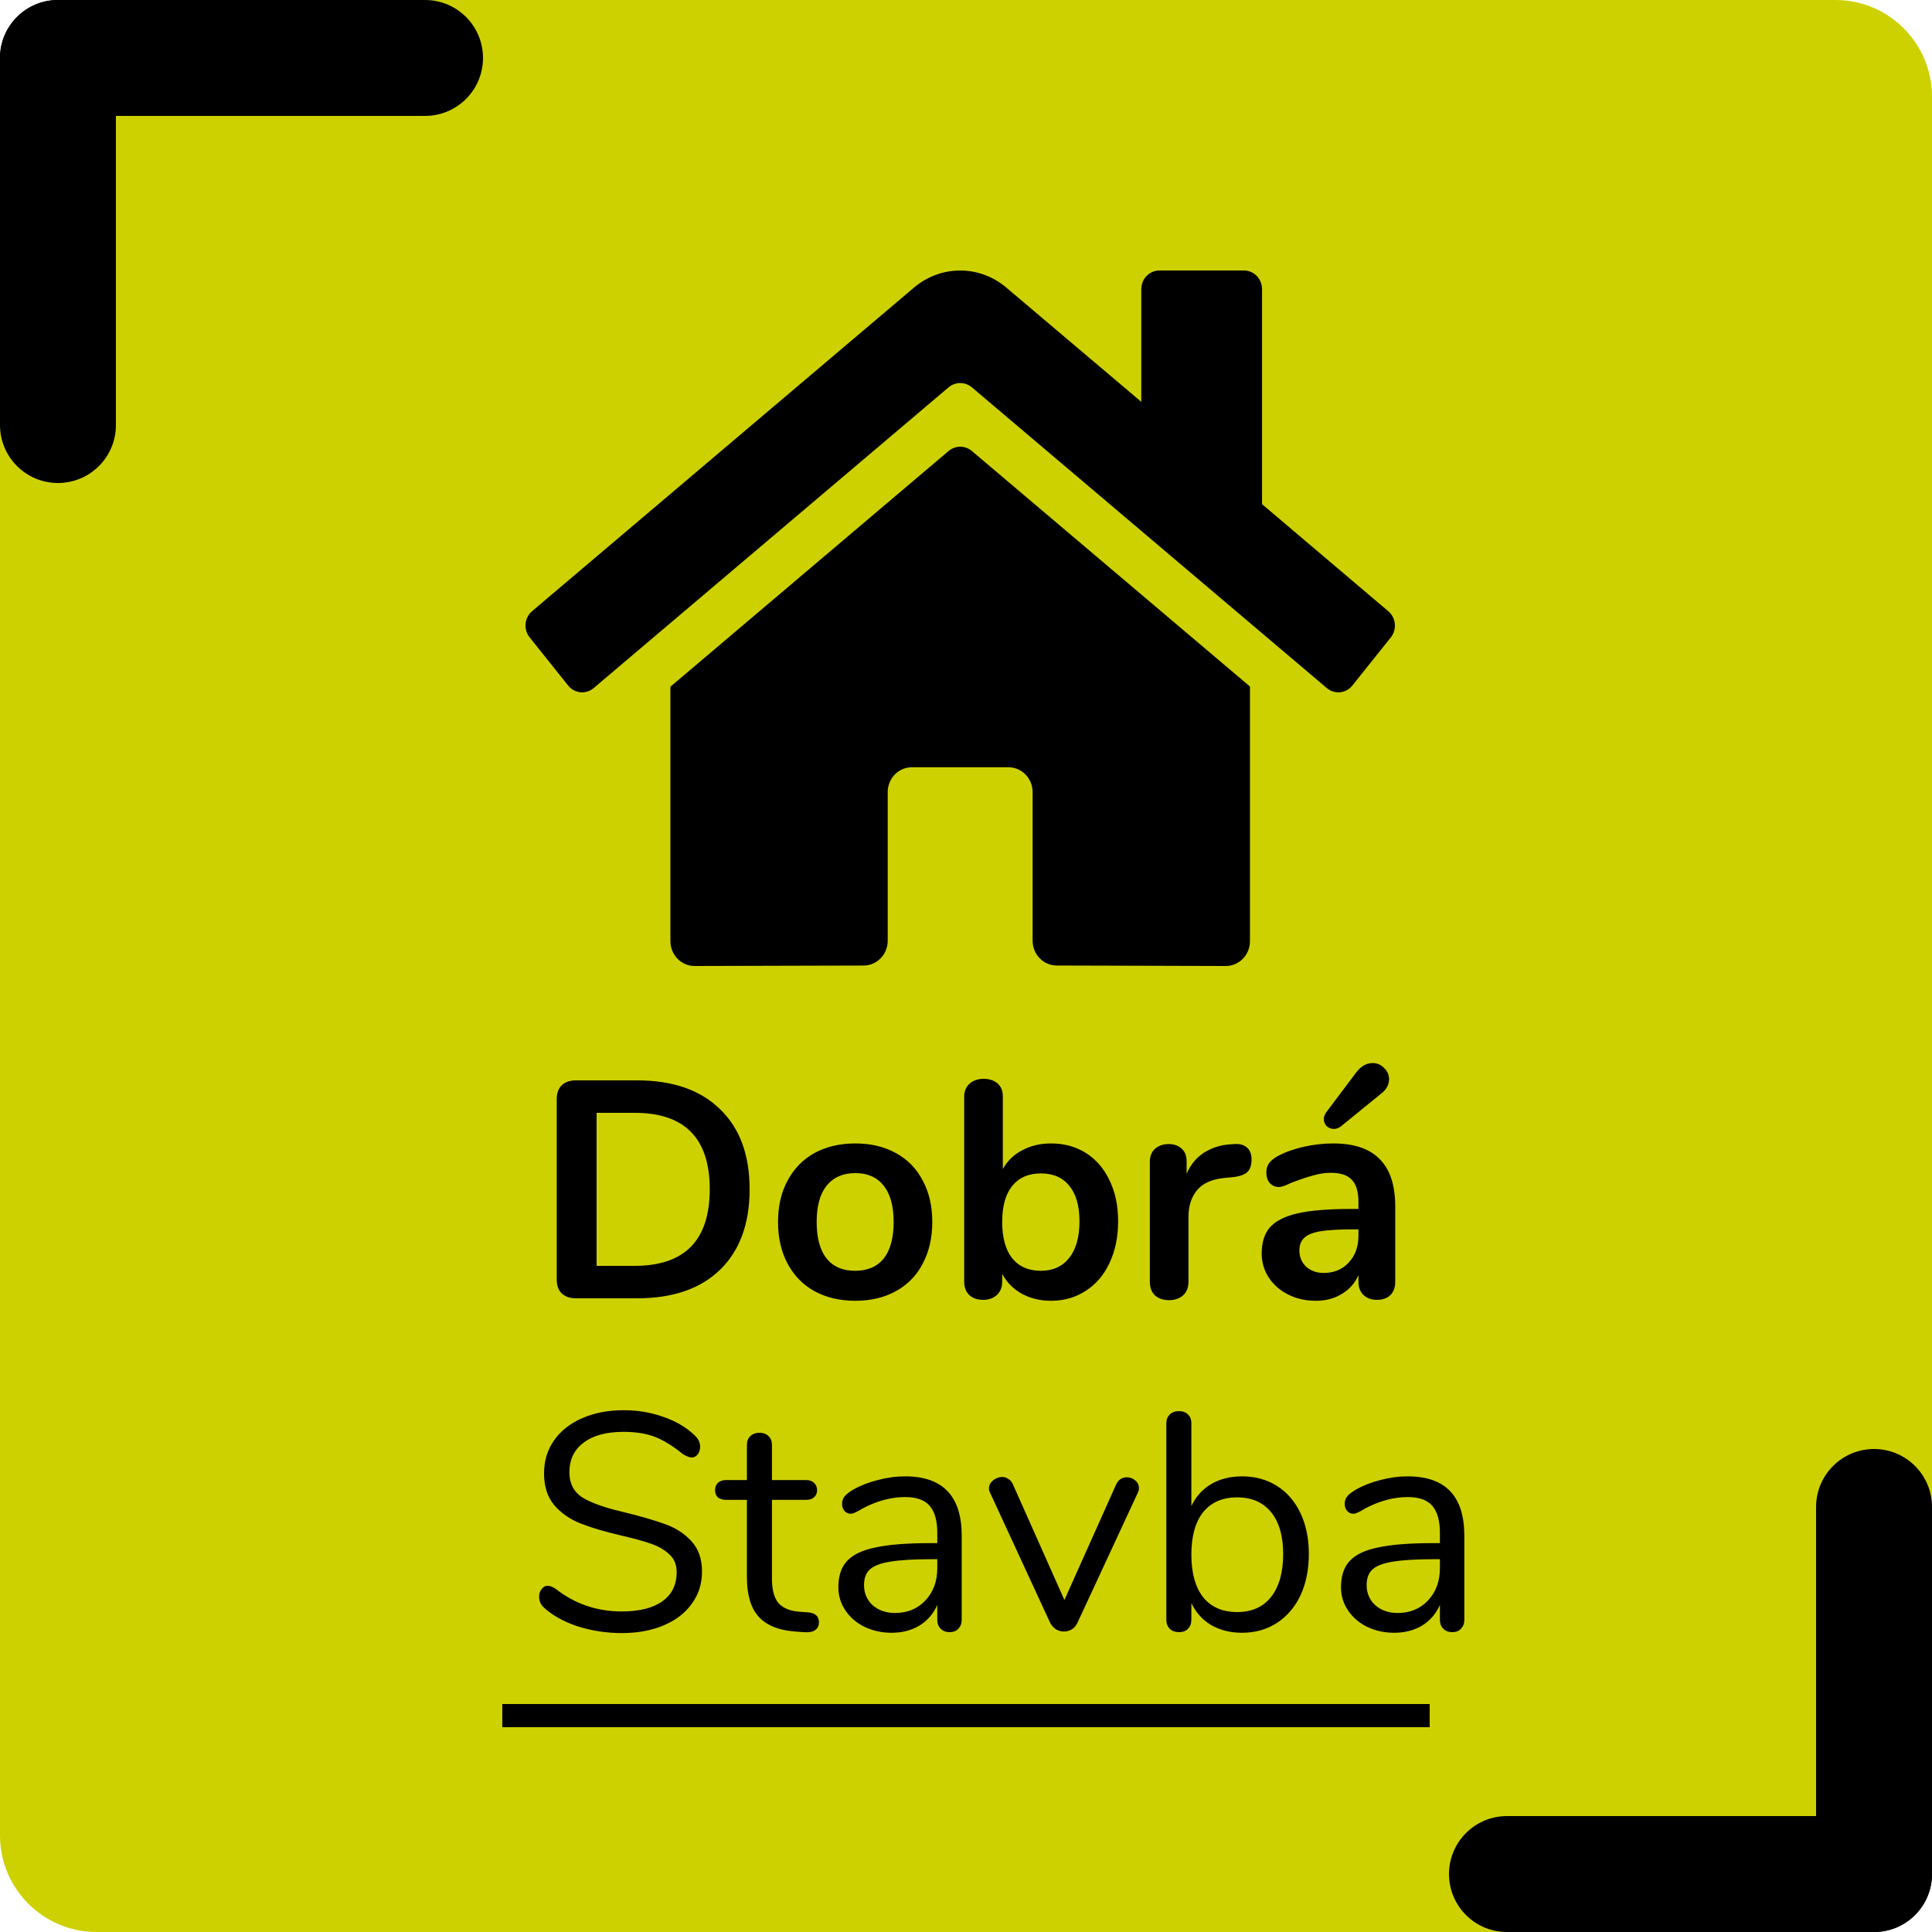
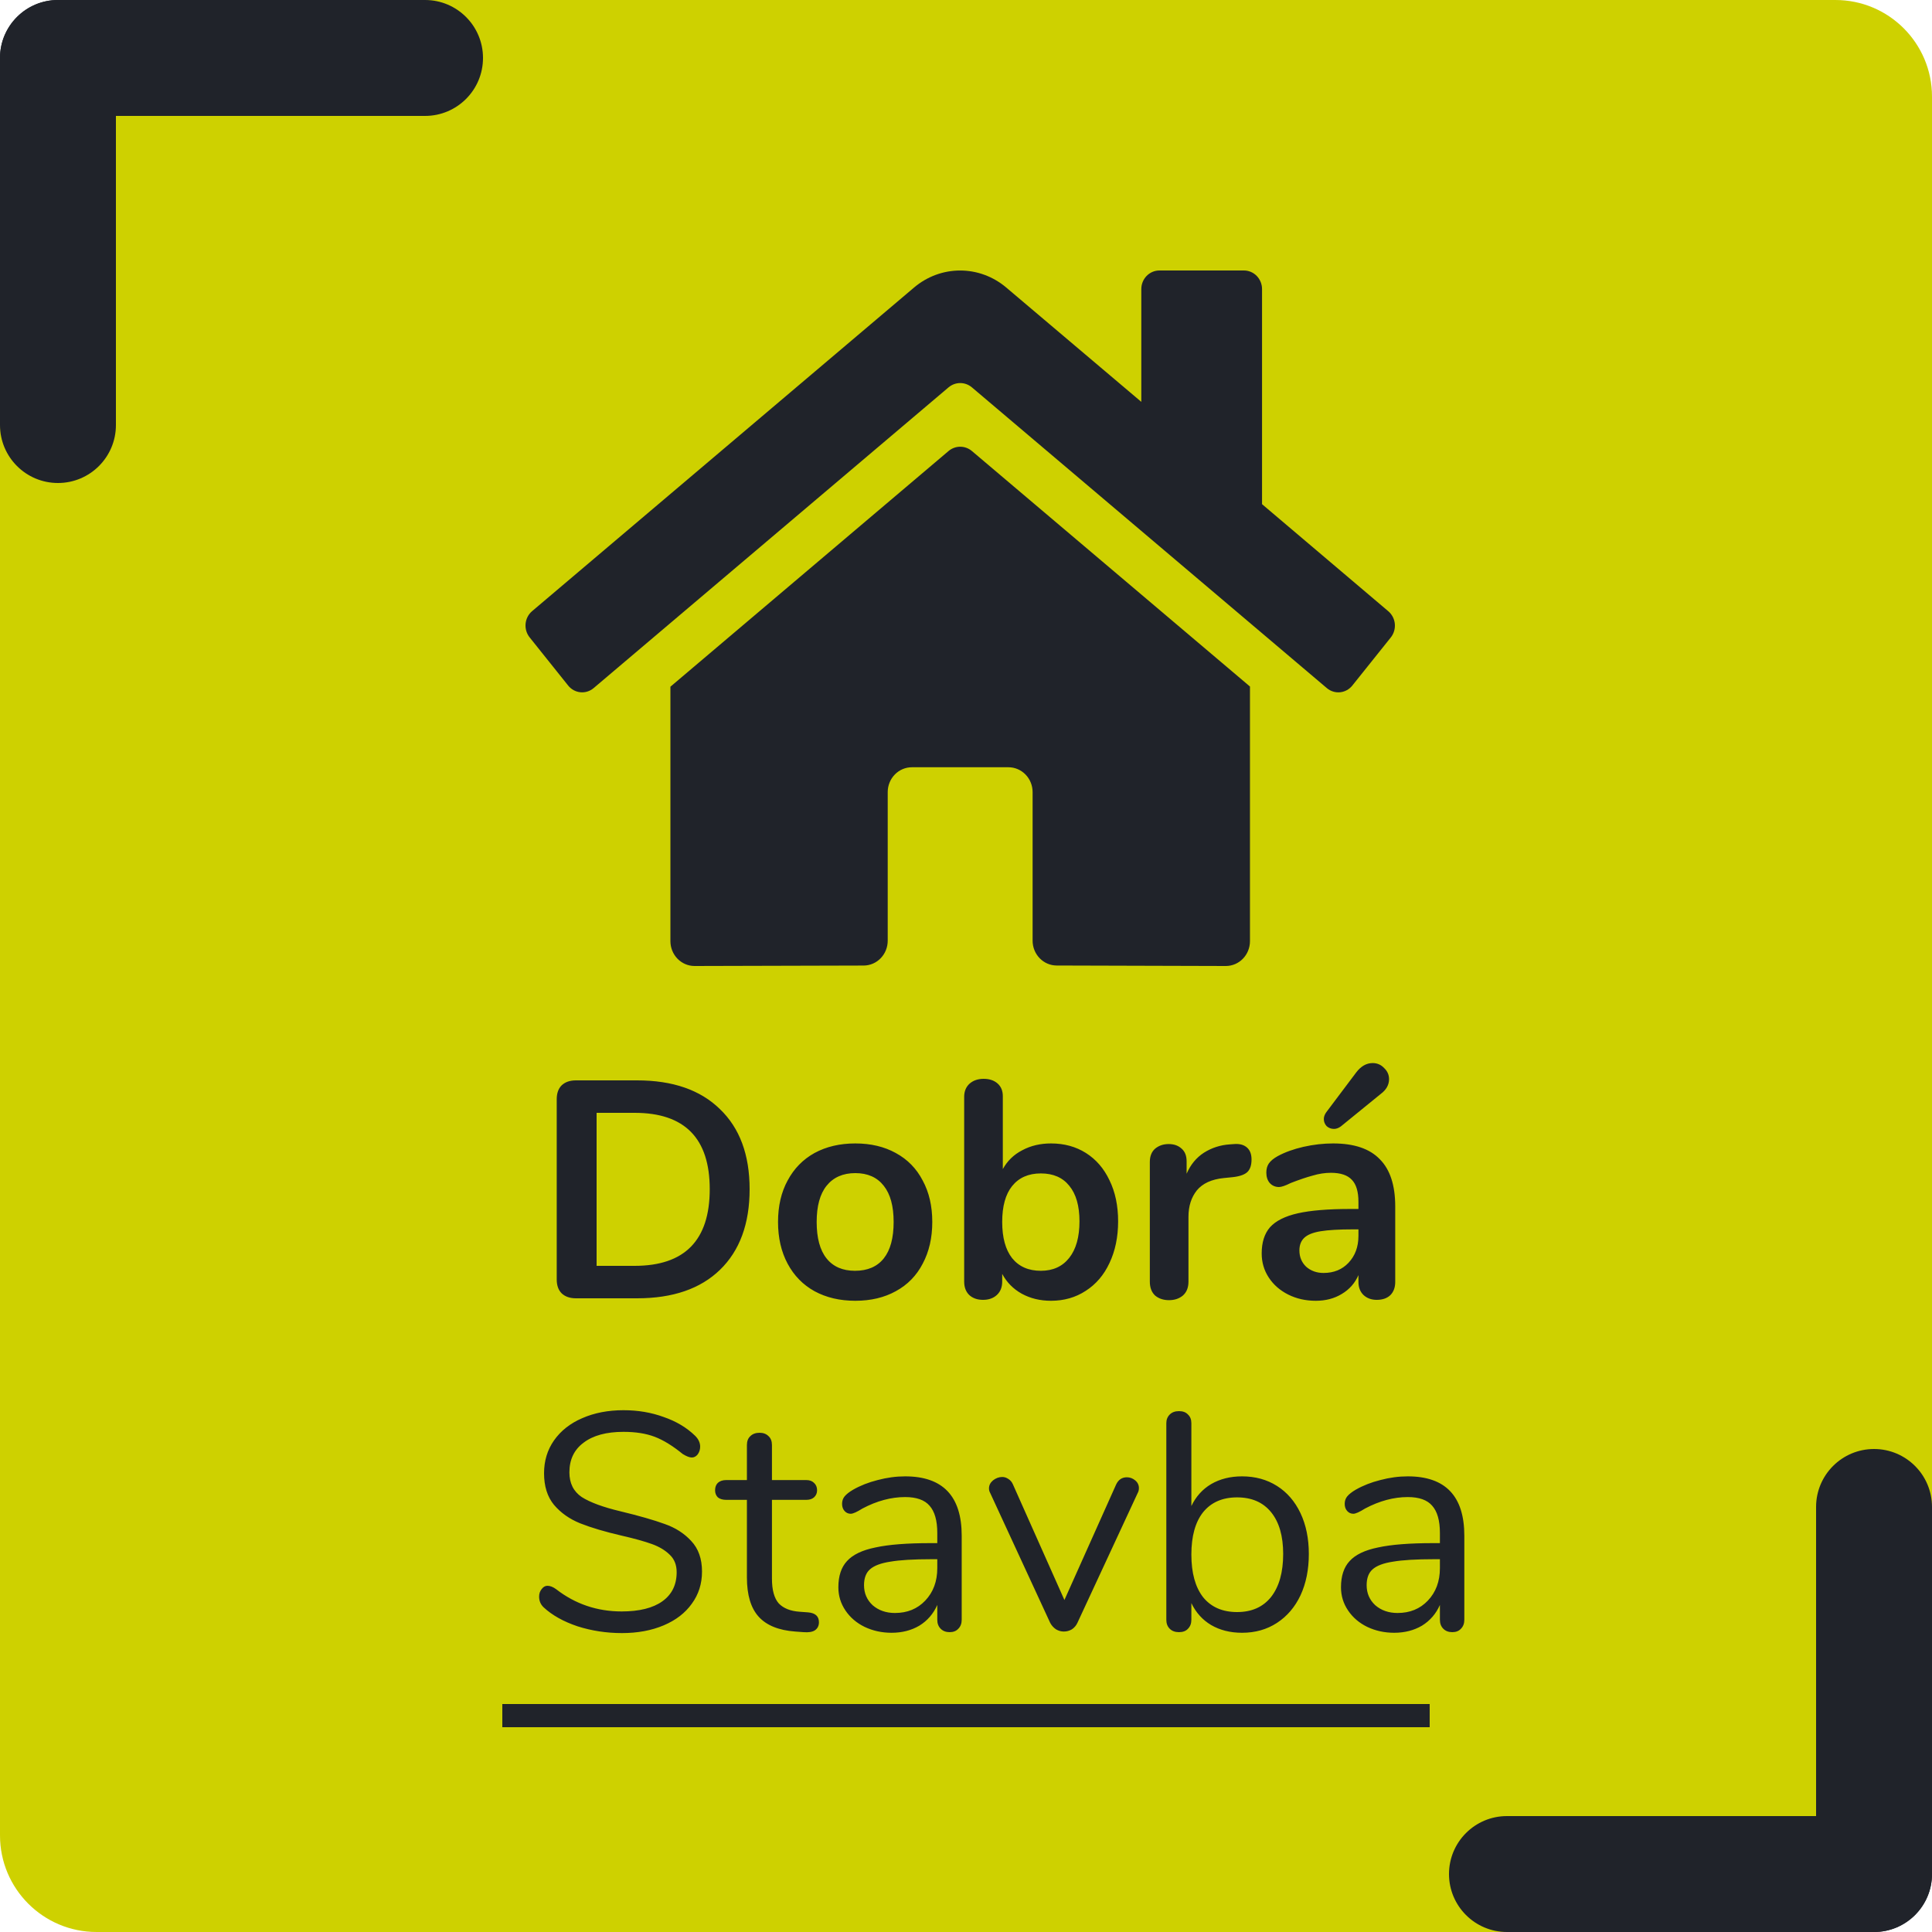
<svg xmlns="http://www.w3.org/2000/svg" width="500" height="500" viewBox="0 0 500 500" fill="none">
  <rect width="500" height="500" rx="25" fill="#CED100" />
-   <rect width="30" height="125" rx="15" fill="black" />
-   <rect width="125" height="30" rx="15" fill="black" />
-   <rect x="500" y="500" width="30" height="125" rx="15" transform="rotate(-180 500 500)" fill="black" />
-   <rect x="500" y="500" width="125" height="30" rx="15" transform="rotate(-180 500 500)" fill="black" />
-   <rect x="130" y="441" width="240" height="6" fill="black" />
-   <path d="M160.96 422.64C156.96 422.64 153.12 422.053 149.44 420.88C145.813 419.653 142.907 418.027 140.72 416C139.92 415.253 139.52 414.32 139.52 413.2C139.52 412.453 139.733 411.813 140.16 411.28C140.587 410.693 141.093 410.4 141.68 410.4C142.373 410.4 143.12 410.693 143.92 411.28C148.88 415.12 154.533 417.04 160.88 417.04C165.467 417.04 168.987 416.16 171.44 414.4C173.893 412.64 175.12 410.133 175.12 406.88C175.12 405.013 174.533 403.52 173.36 402.4C172.187 401.227 170.64 400.293 168.72 399.6C166.8 398.907 164.213 398.187 160.96 397.44C156.587 396.427 152.987 395.36 150.16 394.24C147.387 393.12 145.12 391.52 143.36 389.44C141.653 387.36 140.8 384.64 140.8 381.28C140.8 378.08 141.653 375.253 143.36 372.8C145.12 370.293 147.547 368.373 150.64 367.04C153.787 365.653 157.36 364.96 161.36 364.96C165.093 364.96 168.56 365.547 171.76 366.72C175.013 367.84 177.733 369.467 179.92 371.6C180.773 372.453 181.2 373.387 181.2 374.4C181.2 375.147 180.987 375.813 180.56 376.4C180.133 376.933 179.627 377.2 179.04 377.2C178.453 377.2 177.68 376.907 176.72 376.32C174.107 374.187 171.68 372.693 169.44 371.84C167.2 370.987 164.507 370.56 161.36 370.56C156.933 370.56 153.493 371.493 151.04 373.36C148.587 375.173 147.36 377.733 147.36 381.04C147.36 383.867 148.427 386 150.56 387.44C152.747 388.827 156.08 390.053 160.56 391.12C165.413 392.293 169.227 393.387 172 394.4C174.773 395.36 177.067 396.827 178.88 398.8C180.747 400.773 181.68 403.413 181.68 406.72C181.68 409.867 180.8 412.64 179.04 415.04C177.333 417.44 174.907 419.307 171.76 420.64C168.613 421.973 165.013 422.64 160.96 422.64ZM209.141 417.28C211.007 417.44 211.941 418.293 211.941 419.84C211.941 420.747 211.594 421.44 210.901 421.92C210.261 422.347 209.274 422.507 207.941 422.4L205.781 422.24C201.514 421.92 198.367 420.64 196.341 418.4C194.314 416.16 193.301 412.773 193.301 408.24V388.16H187.941C187.034 388.16 186.314 387.947 185.781 387.52C185.301 387.04 185.061 386.427 185.061 385.68C185.061 384.88 185.301 384.24 185.781 383.76C186.314 383.28 187.034 383.04 187.941 383.04H193.301V374C193.301 372.987 193.594 372.213 194.181 371.68C194.767 371.093 195.567 370.8 196.581 370.8C197.541 370.8 198.314 371.093 198.901 371.68C199.487 372.213 199.781 372.987 199.781 374V383.04H208.661C209.514 383.04 210.181 383.28 210.661 383.76C211.194 384.24 211.461 384.88 211.461 385.68C211.461 386.427 211.194 387.04 210.661 387.52C210.181 387.947 209.514 388.16 208.661 388.16H199.781V408.56C199.781 411.493 200.367 413.627 201.541 414.96C202.767 416.24 204.581 416.96 206.981 417.12L209.141 417.28ZM234.248 382.08C244.008 382.08 248.888 387.2 248.888 397.44V419.2C248.888 420.16 248.595 420.933 248.008 421.52C247.475 422.107 246.728 422.4 245.768 422.4C244.808 422.4 244.035 422.107 243.448 421.52C242.861 420.933 242.568 420.16 242.568 419.2V415.36C241.555 417.653 240.008 419.44 237.928 420.72C235.848 421.947 233.448 422.56 230.728 422.56C228.221 422.56 225.901 422.053 223.768 421.04C221.688 420.027 220.035 418.613 218.808 416.8C217.581 414.987 216.968 412.987 216.968 410.8C216.968 407.867 217.715 405.6 219.208 404C220.701 402.347 223.155 401.173 226.568 400.48C229.981 399.733 234.728 399.36 240.808 399.36H242.568V396.72C242.568 393.52 241.901 391.173 240.568 389.68C239.288 388.187 237.181 387.44 234.248 387.44C230.621 387.44 226.941 388.427 223.208 390.4C221.768 391.307 220.755 391.76 220.168 391.76C219.528 391.76 218.995 391.52 218.568 391.04C218.141 390.56 217.928 389.947 217.928 389.2C217.928 388.453 218.141 387.813 218.568 387.28C219.048 386.693 219.795 386.107 220.808 385.52C222.675 384.453 224.781 383.627 227.128 383.04C229.528 382.4 231.901 382.08 234.248 382.08ZM231.608 417.44C234.808 417.44 237.421 416.373 239.448 414.24C241.528 412.053 242.568 409.253 242.568 405.84V403.52H241.128C236.435 403.52 232.861 403.733 230.408 404.16C227.955 404.533 226.195 405.2 225.128 406.16C224.115 407.067 223.608 408.427 223.608 410.24C223.608 412.32 224.355 414.053 225.848 415.44C227.395 416.773 229.315 417.44 231.608 417.44ZM288.83 384.24C289.417 382.96 290.35 382.32 291.63 382.32C292.43 382.32 293.15 382.587 293.79 383.12C294.43 383.653 294.75 384.32 294.75 385.12C294.75 385.6 294.643 386.027 294.43 386.4L278.83 420C278.51 420.693 278.03 421.253 277.39 421.68C276.75 422.053 276.057 422.24 275.31 422.24C274.617 422.24 273.95 422.053 273.31 421.68C272.67 421.253 272.163 420.693 271.79 420L256.27 386.4C256.057 386.027 255.95 385.627 255.95 385.2C255.95 384.4 256.297 383.707 256.99 383.12C257.737 382.533 258.537 382.24 259.39 382.24C259.923 382.24 260.43 382.4 260.91 382.72C261.443 383.04 261.843 383.493 262.11 384.08L275.47 414.08L288.83 384.24ZM321.444 382.08C324.857 382.08 327.87 382.907 330.484 384.56C333.097 386.213 335.124 388.56 336.564 391.6C338.004 394.64 338.724 398.16 338.724 402.16C338.724 406.213 338.004 409.787 336.564 412.88C335.124 415.92 333.097 418.293 330.484 420C327.87 421.707 324.857 422.56 321.444 422.56C318.404 422.56 315.737 421.893 313.444 420.56C311.204 419.227 309.497 417.333 308.324 414.88V419.2C308.324 420.16 308.03 420.933 307.444 421.52C306.91 422.107 306.137 422.4 305.124 422.4C304.11 422.4 303.31 422.107 302.724 421.52C302.137 420.933 301.844 420.16 301.844 419.2V368.32C301.844 367.413 302.137 366.667 302.724 366.08C303.31 365.493 304.11 365.2 305.124 365.2C306.137 365.2 306.91 365.493 307.444 366.08C308.03 366.613 308.324 367.36 308.324 368.32V389.76C309.497 387.307 311.204 385.413 313.444 384.08C315.737 382.747 318.404 382.08 321.444 382.08ZM320.164 417.2C323.95 417.2 326.884 415.893 328.964 413.28C331.044 410.613 332.084 406.907 332.084 402.16C332.084 397.52 331.044 393.92 328.964 391.36C326.884 388.8 323.95 387.52 320.164 387.52C316.377 387.52 313.444 388.8 311.364 391.36C309.337 393.92 308.324 397.573 308.324 402.32C308.324 407.067 309.337 410.747 311.364 413.36C313.444 415.92 316.377 417.2 320.164 417.2ZM364.326 382.08C374.086 382.08 378.966 387.2 378.966 397.44V419.2C378.966 420.16 378.673 420.933 378.086 421.52C377.553 422.107 376.806 422.4 375.846 422.4C374.886 422.4 374.113 422.107 373.526 421.52C372.94 420.933 372.646 420.16 372.646 419.2V415.36C371.633 417.653 370.086 419.44 368.006 420.72C365.926 421.947 363.526 422.56 360.806 422.56C358.3 422.56 355.98 422.053 353.846 421.04C351.766 420.027 350.113 418.613 348.886 416.8C347.66 414.987 347.046 412.987 347.046 410.8C347.046 407.867 347.793 405.6 349.286 404C350.78 402.347 353.233 401.173 356.646 400.48C360.06 399.733 364.806 399.36 370.886 399.36H372.646V396.72C372.646 393.52 371.98 391.173 370.646 389.68C369.366 388.187 367.26 387.44 364.326 387.44C360.7 387.44 357.02 388.427 353.286 390.4C351.846 391.307 350.833 391.76 350.246 391.76C349.606 391.76 349.073 391.52 348.646 391.04C348.22 390.56 348.006 389.947 348.006 389.2C348.006 388.453 348.22 387.813 348.646 387.28C349.126 386.693 349.873 386.107 350.886 385.52C352.753 384.453 354.86 383.627 357.206 383.04C359.606 382.4 361.98 382.08 364.326 382.08ZM361.686 417.44C364.886 417.44 367.5 416.373 369.526 414.24C371.606 412.053 372.646 409.253 372.646 405.84V403.52H371.206C366.513 403.52 362.94 403.733 360.486 404.16C358.033 404.533 356.273 405.2 355.206 406.16C354.193 407.067 353.686 408.427 353.686 410.24C353.686 412.32 354.433 414.053 355.926 415.44C357.473 416.773 359.393 417.44 361.686 417.44Z" fill="black" />
-   <path d="M149.04 336C147.493 336 146.267 335.573 145.36 334.72C144.507 333.867 144.08 332.667 144.08 331.12V284.48C144.08 282.933 144.507 281.733 145.36 280.88C146.267 280.027 147.493 279.6 149.04 279.6H164.88C174.107 279.6 181.253 282.08 186.32 287.04C191.44 291.947 194 298.853 194 307.76C194 316.72 191.44 323.68 186.32 328.64C181.253 333.547 174.107 336 164.88 336H149.04ZM164.24 327.6C177.2 327.6 183.68 320.987 183.68 307.76C183.68 294.587 177.2 288 164.24 288H154.4V327.6H164.24ZM221.353 336.64C217.353 336.64 213.833 335.813 210.793 334.16C207.806 332.507 205.486 330.133 203.833 327.04C202.179 323.947 201.353 320.347 201.353 316.24C201.353 312.133 202.179 308.56 203.833 305.52C205.486 302.427 207.806 300.053 210.793 298.4C213.833 296.747 217.353 295.92 221.353 295.92C225.353 295.92 228.846 296.747 231.833 298.4C234.873 300.053 237.193 302.427 238.793 305.52C240.446 308.56 241.273 312.133 241.273 316.24C241.273 320.347 240.446 323.947 238.793 327.04C237.193 330.133 234.873 332.507 231.833 334.16C228.846 335.813 225.353 336.64 221.353 336.64ZM221.273 328.88C224.526 328.88 227.006 327.813 228.713 325.68C230.419 323.547 231.273 320.4 231.273 316.24C231.273 312.133 230.419 309.013 228.713 306.88C227.006 304.693 224.553 303.6 221.353 303.6C218.153 303.6 215.673 304.693 213.913 306.88C212.206 309.013 211.353 312.133 211.353 316.24C211.353 320.4 212.206 323.547 213.913 325.68C215.619 327.813 218.073 328.88 221.273 328.88ZM272.008 295.92C275.421 295.92 278.435 296.747 281.048 298.4C283.661 300.053 285.688 302.4 287.128 305.44C288.621 308.48 289.368 312.027 289.368 316.08C289.368 320.133 288.621 323.733 287.128 326.88C285.688 329.973 283.635 332.373 280.968 334.08C278.355 335.787 275.368 336.64 272.008 336.64C269.181 336.64 266.648 336.027 264.408 334.8C262.221 333.573 260.541 331.867 259.368 329.68V331.68C259.368 333.12 258.915 334.267 258.008 335.12C257.101 335.973 255.901 336.4 254.408 336.4C252.915 336.4 251.715 335.973 250.808 335.12C249.955 334.267 249.528 333.12 249.528 331.68V283.84C249.528 282.453 249.981 281.333 250.888 280.48C251.848 279.627 253.075 279.2 254.568 279.2C256.061 279.2 257.261 279.6 258.168 280.4C259.075 281.2 259.528 282.293 259.528 283.68V302.56C260.701 300.427 262.381 298.8 264.568 297.68C266.755 296.507 269.235 295.92 272.008 295.92ZM269.368 328.88C272.515 328.88 274.968 327.76 276.728 325.52C278.488 323.28 279.368 320.133 279.368 316.08C279.368 312.08 278.488 309.013 276.728 306.88C275.021 304.747 272.568 303.68 269.368 303.68C266.168 303.68 263.688 304.773 261.928 306.96C260.221 309.093 259.368 312.187 259.368 316.24C259.368 320.293 260.221 323.413 261.928 325.6C263.688 327.787 266.168 328.88 269.368 328.88ZM319.415 296.08C320.802 295.973 321.895 296.267 322.695 296.96C323.495 297.653 323.895 298.693 323.895 300.08C323.895 301.52 323.548 302.587 322.855 303.28C322.162 303.973 320.908 304.427 319.095 304.64L316.695 304.88C313.548 305.2 311.228 306.267 309.735 308.08C308.295 309.893 307.575 312.16 307.575 314.88V331.68C307.575 333.227 307.095 334.427 306.135 335.28C305.175 336.08 303.975 336.48 302.535 336.48C301.095 336.48 299.895 336.08 298.935 335.28C298.028 334.427 297.575 333.227 297.575 331.68V300.72C297.575 299.227 298.028 298.08 298.935 297.28C299.895 296.48 301.068 296.08 302.455 296.08C303.842 296.08 304.962 296.48 305.815 297.28C306.668 298.027 307.095 299.12 307.095 300.56V303.76C308.108 301.413 309.602 299.6 311.575 298.32C313.602 297.04 315.842 296.32 318.295 296.16L319.415 296.08ZM345.004 295.92C350.444 295.92 354.47 297.28 357.084 300C359.75 302.667 361.084 306.747 361.084 312.24V331.76C361.084 333.2 360.657 334.347 359.804 335.2C358.95 336 357.777 336.4 356.284 336.4C354.897 336.4 353.75 335.973 352.844 335.12C351.99 334.267 351.564 333.147 351.564 331.76V330C350.657 332.08 349.217 333.707 347.244 334.88C345.324 336.053 343.084 336.64 340.524 336.64C337.91 336.64 335.537 336.107 333.404 335.04C331.27 333.973 329.59 332.507 328.364 330.64C327.137 328.773 326.524 326.693 326.524 324.4C326.524 321.52 327.244 319.253 328.684 317.6C330.177 315.947 332.577 314.747 335.884 314C339.19 313.253 343.75 312.88 349.564 312.88H351.564V311.04C351.564 308.427 351.004 306.533 349.884 305.36C348.764 304.133 346.95 303.52 344.444 303.52C342.897 303.52 341.324 303.76 339.724 304.24C338.124 304.667 336.23 305.307 334.044 306.16C332.657 306.853 331.644 307.2 331.004 307.2C330.044 307.2 329.244 306.853 328.604 306.16C328.017 305.467 327.724 304.56 327.724 303.44C327.724 302.533 327.937 301.76 328.364 301.12C328.844 300.427 329.617 299.787 330.684 299.2C332.55 298.187 334.764 297.387 337.324 296.8C339.937 296.213 342.497 295.92 345.004 295.92ZM342.524 329.44C345.19 329.44 347.35 328.56 349.004 326.8C350.71 324.987 351.564 322.667 351.564 319.84V318.16H350.124C346.55 318.16 343.777 318.32 341.804 318.64C339.83 318.96 338.417 319.52 337.564 320.32C336.71 321.12 336.284 322.213 336.284 323.6C336.284 325.307 336.87 326.72 338.044 327.84C339.27 328.907 340.764 329.44 342.524 329.44ZM347.004 291.52C346.417 291.947 345.83 292.16 345.244 292.16C344.497 292.16 343.857 291.92 343.324 291.44C342.844 290.907 342.604 290.293 342.604 289.6C342.604 289.013 342.817 288.427 343.244 287.84L351.004 277.52C352.23 275.92 353.644 275.12 355.244 275.12C356.417 275.12 357.404 275.547 358.204 276.4C359.057 277.2 359.484 278.16 359.484 279.28C359.484 280.773 358.764 282.053 357.324 283.12L347.004 291.52Z" fill="black" />
-   <path d="M245.517 116.697L173.503 177.715V243.571C173.503 245.276 174.161 246.911 175.333 248.117C176.505 249.323 178.095 250 179.752 250L223.523 249.883C225.175 249.875 226.756 249.194 227.921 247.989C229.087 246.784 229.741 245.154 229.741 243.454V204.995C229.741 203.29 230.399 201.655 231.571 200.449C232.743 199.243 234.333 198.566 235.99 198.566H260.988C262.646 198.566 264.235 199.243 265.407 200.449C266.579 201.655 267.238 203.29 267.238 204.995V243.426C267.235 244.272 267.395 245.11 267.708 245.893C268.021 246.675 268.481 247.386 269.061 247.985C269.642 248.584 270.332 249.06 271.091 249.384C271.851 249.708 272.665 249.875 273.487 249.875L317.242 250C318.899 250 320.489 249.323 321.661 248.117C322.833 246.911 323.491 245.276 323.491 243.571V177.671L251.493 116.697C250.647 115.995 249.592 115.612 248.505 115.612C247.418 115.612 246.363 115.995 245.517 116.697V116.697ZM359.27 158.17L326.616 130.48V74.822C326.616 73.543 326.122 72.317 325.243 71.412C324.364 70.508 323.172 70 321.929 70H300.056C298.813 70 297.62 70.508 296.741 71.412C295.862 72.317 295.369 73.543 295.369 74.822V103.999L260.399 74.4C257.043 71.559 252.832 70.006 248.485 70.006C244.139 70.006 239.928 71.559 236.572 74.4L137.701 158.17C137.226 158.573 136.834 159.069 136.545 159.629C136.257 160.189 136.079 160.801 136.021 161.432C135.963 162.063 136.026 162.699 136.207 163.304C136.388 163.91 136.684 164.473 137.076 164.961L147.036 177.417C147.428 177.907 147.909 178.313 148.453 178.611C148.997 178.909 149.593 179.093 150.207 179.154C150.82 179.215 151.439 179.151 152.029 178.965C152.618 178.78 153.166 178.476 153.641 178.072L245.517 100.222C246.363 99.52 247.418 99.137 248.505 99.137C249.592 99.137 250.647 99.52 251.493 100.222L343.373 178.072C343.847 178.476 344.394 178.78 344.983 178.966C345.571 179.152 346.19 179.218 346.803 179.158C347.416 179.098 348.011 178.915 348.555 178.618C349.1 178.322 349.581 177.918 349.974 177.429L359.934 164.973C360.326 164.482 360.62 163.916 360.799 163.308C360.978 162.7 361.038 162.061 360.977 161.429C360.915 160.797 360.732 160.184 360.439 159.624C360.147 159.065 359.749 158.57 359.27 158.17V158.17Z" fill="black" />
+   <rect width="30" height="125" rx="15" fill="#20232A" />
+   <rect width="125" height="30" rx="15" fill="#20232A" />
+   <rect x="500" y="500" width="30" height="125" rx="15" transform="rotate(-180 500 500)" fill="#20232A" />
+   <rect x="500" y="500" width="125" height="30" rx="15" transform="rotate(-180 500 500)" fill="#20232A" />
+   <rect x="130" y="441" width="240" height="6" fill="#20232A" />
+   <path d="M160.96 422.64C156.96 422.64 153.12 422.053 149.44 420.88C145.813 419.653 142.907 418.027 140.72 416C139.92 415.253 139.52 414.32 139.52 413.2C139.52 412.453 139.733 411.813 140.16 411.28C140.587 410.693 141.093 410.4 141.68 410.4C142.373 410.4 143.12 410.693 143.92 411.28C148.88 415.12 154.533 417.04 160.88 417.04C165.467 417.04 168.987 416.16 171.44 414.4C173.893 412.64 175.12 410.133 175.12 406.88C175.12 405.013 174.533 403.52 173.36 402.4C172.187 401.227 170.64 400.293 168.72 399.6C166.8 398.907 164.213 398.187 160.96 397.44C156.587 396.427 152.987 395.36 150.16 394.24C147.387 393.12 145.12 391.52 143.36 389.44C141.653 387.36 140.8 384.64 140.8 381.28C140.8 378.08 141.653 375.253 143.36 372.8C145.12 370.293 147.547 368.373 150.64 367.04C153.787 365.653 157.36 364.96 161.36 364.96C165.093 364.96 168.56 365.547 171.76 366.72C175.013 367.84 177.733 369.467 179.92 371.6C180.773 372.453 181.2 373.387 181.2 374.4C181.2 375.147 180.987 375.813 180.56 376.4C180.133 376.933 179.627 377.2 179.04 377.2C178.453 377.2 177.68 376.907 176.72 376.32C174.107 374.187 171.68 372.693 169.44 371.84C167.2 370.987 164.507 370.56 161.36 370.56C156.933 370.56 153.493 371.493 151.04 373.36C148.587 375.173 147.36 377.733 147.36 381.04C147.36 383.867 148.427 386 150.56 387.44C152.747 388.827 156.08 390.053 160.56 391.12C165.413 392.293 169.227 393.387 172 394.4C174.773 395.36 177.067 396.827 178.88 398.8C180.747 400.773 181.68 403.413 181.68 406.72C181.68 409.867 180.8 412.64 179.04 415.04C177.333 417.44 174.907 419.307 171.76 420.64C168.613 421.973 165.013 422.64 160.96 422.64ZM209.141 417.28C211.007 417.44 211.941 418.293 211.941 419.84C211.941 420.747 211.594 421.44 210.901 421.92C210.261 422.347 209.274 422.507 207.941 422.4L205.781 422.24C201.514 421.92 198.367 420.64 196.341 418.4C194.314 416.16 193.301 412.773 193.301 408.24V388.16H187.941C187.034 388.16 186.314 387.947 185.781 387.52C185.301 387.04 185.061 386.427 185.061 385.68C185.061 384.88 185.301 384.24 185.781 383.76C186.314 383.28 187.034 383.04 187.941 383.04H193.301V374C193.301 372.987 193.594 372.213 194.181 371.68C194.767 371.093 195.567 370.8 196.581 370.8C197.541 370.8 198.314 371.093 198.901 371.68C199.487 372.213 199.781 372.987 199.781 374V383.04H208.661C209.514 383.04 210.181 383.28 210.661 383.76C211.194 384.24 211.461 384.88 211.461 385.68C211.461 386.427 211.194 387.04 210.661 387.52C210.181 387.947 209.514 388.16 208.661 388.16H199.781V408.56C199.781 411.493 200.367 413.627 201.541 414.96C202.767 416.24 204.581 416.96 206.981 417.12L209.141 417.28ZM234.248 382.08C244.008 382.08 248.888 387.2 248.888 397.44V419.2C248.888 420.16 248.595 420.933 248.008 421.52C247.475 422.107 246.728 422.4 245.768 422.4C244.808 422.4 244.035 422.107 243.448 421.52C242.861 420.933 242.568 420.16 242.568 419.2V415.36C241.555 417.653 240.008 419.44 237.928 420.72C235.848 421.947 233.448 422.56 230.728 422.56C228.221 422.56 225.901 422.053 223.768 421.04C221.688 420.027 220.035 418.613 218.808 416.8C217.581 414.987 216.968 412.987 216.968 410.8C216.968 407.867 217.715 405.6 219.208 404C220.701 402.347 223.155 401.173 226.568 400.48C229.981 399.733 234.728 399.36 240.808 399.36H242.568V396.72C242.568 393.52 241.901 391.173 240.568 389.68C239.288 388.187 237.181 387.44 234.248 387.44C230.621 387.44 226.941 388.427 223.208 390.4C221.768 391.307 220.755 391.76 220.168 391.76C219.528 391.76 218.995 391.52 218.568 391.04C218.141 390.56 217.928 389.947 217.928 389.2C217.928 388.453 218.141 387.813 218.568 387.28C219.048 386.693 219.795 386.107 220.808 385.52C222.675 384.453 224.781 383.627 227.128 383.04C229.528 382.4 231.901 382.08 234.248 382.08ZM231.608 417.44C234.808 417.44 237.421 416.373 239.448 414.24C241.528 412.053 242.568 409.253 242.568 405.84V403.52H241.128C236.435 403.52 232.861 403.733 230.408 404.16C227.955 404.533 226.195 405.2 225.128 406.16C224.115 407.067 223.608 408.427 223.608 410.24C223.608 412.32 224.355 414.053 225.848 415.44C227.395 416.773 229.315 417.44 231.608 417.44ZM288.83 384.24C289.417 382.96 290.35 382.32 291.63 382.32C292.43 382.32 293.15 382.587 293.79 383.12C294.43 383.653 294.75 384.32 294.75 385.12C294.75 385.6 294.643 386.027 294.43 386.4L278.83 420C278.51 420.693 278.03 421.253 277.39 421.68C276.75 422.053 276.057 422.24 275.31 422.24C274.617 422.24 273.95 422.053 273.31 421.68C272.67 421.253 272.163 420.693 271.79 420L256.27 386.4C256.057 386.027 255.95 385.627 255.95 385.2C255.95 384.4 256.297 383.707 256.99 383.12C257.737 382.533 258.537 382.24 259.39 382.24C259.923 382.24 260.43 382.4 260.91 382.72C261.443 383.04 261.843 383.493 262.11 384.08L275.47 414.08L288.83 384.24ZM321.444 382.08C324.857 382.08 327.87 382.907 330.484 384.56C333.097 386.213 335.124 388.56 336.564 391.6C338.004 394.64 338.724 398.16 338.724 402.16C338.724 406.213 338.004 409.787 336.564 412.88C335.124 415.92 333.097 418.293 330.484 420C327.87 421.707 324.857 422.56 321.444 422.56C318.404 422.56 315.737 421.893 313.444 420.56C311.204 419.227 309.497 417.333 308.324 414.88V419.2C308.324 420.16 308.03 420.933 307.444 421.52C306.91 422.107 306.137 422.4 305.124 422.4C304.11 422.4 303.31 422.107 302.724 421.52C302.137 420.933 301.844 420.16 301.844 419.2V368.32C301.844 367.413 302.137 366.667 302.724 366.08C303.31 365.493 304.11 365.2 305.124 365.2C306.137 365.2 306.91 365.493 307.444 366.08C308.03 366.613 308.324 367.36 308.324 368.32V389.76C309.497 387.307 311.204 385.413 313.444 384.08C315.737 382.747 318.404 382.08 321.444 382.08ZM320.164 417.2C323.95 417.2 326.884 415.893 328.964 413.28C331.044 410.613 332.084 406.907 332.084 402.16C332.084 397.52 331.044 393.92 328.964 391.36C326.884 388.8 323.95 387.52 320.164 387.52C316.377 387.52 313.444 388.8 311.364 391.36C309.337 393.92 308.324 397.573 308.324 402.32C308.324 407.067 309.337 410.747 311.364 413.36C313.444 415.92 316.377 417.2 320.164 417.2ZM364.326 382.08C374.086 382.08 378.966 387.2 378.966 397.44V419.2C378.966 420.16 378.673 420.933 378.086 421.52C377.553 422.107 376.806 422.4 375.846 422.4C374.886 422.4 374.113 422.107 373.526 421.52C372.94 420.933 372.646 420.16 372.646 419.2V415.36C371.633 417.653 370.086 419.44 368.006 420.72C365.926 421.947 363.526 422.56 360.806 422.56C358.3 422.56 355.98 422.053 353.846 421.04C351.766 420.027 350.113 418.613 348.886 416.8C347.66 414.987 347.046 412.987 347.046 410.8C347.046 407.867 347.793 405.6 349.286 404C350.78 402.347 353.233 401.173 356.646 400.48C360.06 399.733 364.806 399.36 370.886 399.36H372.646V396.72C372.646 393.52 371.98 391.173 370.646 389.68C369.366 388.187 367.26 387.44 364.326 387.44C360.7 387.44 357.02 388.427 353.286 390.4C351.846 391.307 350.833 391.76 350.246 391.76C349.606 391.76 349.073 391.52 348.646 391.04C348.22 390.56 348.006 389.947 348.006 389.2C348.006 388.453 348.22 387.813 348.646 387.28C349.126 386.693 349.873 386.107 350.886 385.52C352.753 384.453 354.86 383.627 357.206 383.04C359.606 382.4 361.98 382.08 364.326 382.08ZM361.686 417.44C364.886 417.44 367.5 416.373 369.526 414.24C371.606 412.053 372.646 409.253 372.646 405.84V403.52H371.206C366.513 403.52 362.94 403.733 360.486 404.16C358.033 404.533 356.273 405.2 355.206 406.16C354.193 407.067 353.686 408.427 353.686 410.24C353.686 412.32 354.433 414.053 355.926 415.44C357.473 416.773 359.393 417.44 361.686 417.44Z" fill="#20232A" />
+   <path d="M149.04 336C147.493 336 146.267 335.573 145.36 334.72C144.507 333.867 144.08 332.667 144.08 331.12V284.48C144.08 282.933 144.507 281.733 145.36 280.88C146.267 280.027 147.493 279.6 149.04 279.6H164.88C174.107 279.6 181.253 282.08 186.32 287.04C191.44 291.947 194 298.853 194 307.76C194 316.72 191.44 323.68 186.32 328.64C181.253 333.547 174.107 336 164.88 336H149.04ZM164.24 327.6C177.2 327.6 183.68 320.987 183.68 307.76C183.68 294.587 177.2 288 164.24 288H154.4V327.6H164.24ZM221.353 336.64C217.353 336.64 213.833 335.813 210.793 334.16C207.806 332.507 205.486 330.133 203.833 327.04C202.179 323.947 201.353 320.347 201.353 316.24C201.353 312.133 202.179 308.56 203.833 305.52C205.486 302.427 207.806 300.053 210.793 298.4C213.833 296.747 217.353 295.92 221.353 295.92C225.353 295.92 228.846 296.747 231.833 298.4C234.873 300.053 237.193 302.427 238.793 305.52C240.446 308.56 241.273 312.133 241.273 316.24C241.273 320.347 240.446 323.947 238.793 327.04C237.193 330.133 234.873 332.507 231.833 334.16C228.846 335.813 225.353 336.64 221.353 336.64ZM221.273 328.88C224.526 328.88 227.006 327.813 228.713 325.68C230.419 323.547 231.273 320.4 231.273 316.24C231.273 312.133 230.419 309.013 228.713 306.88C227.006 304.693 224.553 303.6 221.353 303.6C218.153 303.6 215.673 304.693 213.913 306.88C212.206 309.013 211.353 312.133 211.353 316.24C211.353 320.4 212.206 323.547 213.913 325.68C215.619 327.813 218.073 328.88 221.273 328.88ZM272.008 295.92C275.421 295.92 278.435 296.747 281.048 298.4C283.661 300.053 285.688 302.4 287.128 305.44C288.621 308.48 289.368 312.027 289.368 316.08C289.368 320.133 288.621 323.733 287.128 326.88C285.688 329.973 283.635 332.373 280.968 334.08C278.355 335.787 275.368 336.64 272.008 336.64C269.181 336.64 266.648 336.027 264.408 334.8C262.221 333.573 260.541 331.867 259.368 329.68V331.68C259.368 333.12 258.915 334.267 258.008 335.12C257.101 335.973 255.901 336.4 254.408 336.4C252.915 336.4 251.715 335.973 250.808 335.12C249.955 334.267 249.528 333.12 249.528 331.68V283.84C249.528 282.453 249.981 281.333 250.888 280.48C251.848 279.627 253.075 279.2 254.568 279.2C256.061 279.2 257.261 279.6 258.168 280.4C259.075 281.2 259.528 282.293 259.528 283.68V302.56C260.701 300.427 262.381 298.8 264.568 297.68C266.755 296.507 269.235 295.92 272.008 295.92ZM269.368 328.88C272.515 328.88 274.968 327.76 276.728 325.52C278.488 323.28 279.368 320.133 279.368 316.08C279.368 312.08 278.488 309.013 276.728 306.88C275.021 304.747 272.568 303.68 269.368 303.68C266.168 303.68 263.688 304.773 261.928 306.96C260.221 309.093 259.368 312.187 259.368 316.24C259.368 320.293 260.221 323.413 261.928 325.6C263.688 327.787 266.168 328.88 269.368 328.88ZM319.415 296.08C320.802 295.973 321.895 296.267 322.695 296.96C323.495 297.653 323.895 298.693 323.895 300.08C323.895 301.52 323.548 302.587 322.855 303.28C322.162 303.973 320.908 304.427 319.095 304.64L316.695 304.88C313.548 305.2 311.228 306.267 309.735 308.08C308.295 309.893 307.575 312.16 307.575 314.88V331.68C307.575 333.227 307.095 334.427 306.135 335.28C305.175 336.08 303.975 336.48 302.535 336.48C301.095 336.48 299.895 336.08 298.935 335.28C298.028 334.427 297.575 333.227 297.575 331.68V300.72C297.575 299.227 298.028 298.08 298.935 297.28C299.895 296.48 301.068 296.08 302.455 296.08C303.842 296.08 304.962 296.48 305.815 297.28C306.668 298.027 307.095 299.12 307.095 300.56V303.76C308.108 301.413 309.602 299.6 311.575 298.32C313.602 297.04 315.842 296.32 318.295 296.16L319.415 296.08ZM345.004 295.92C350.444 295.92 354.47 297.28 357.084 300C359.75 302.667 361.084 306.747 361.084 312.24V331.76C361.084 333.2 360.657 334.347 359.804 335.2C358.95 336 357.777 336.4 356.284 336.4C354.897 336.4 353.75 335.973 352.844 335.12C351.99 334.267 351.564 333.147 351.564 331.76V330C350.657 332.08 349.217 333.707 347.244 334.88C345.324 336.053 343.084 336.64 340.524 336.64C337.91 336.64 335.537 336.107 333.404 335.04C331.27 333.973 329.59 332.507 328.364 330.64C327.137 328.773 326.524 326.693 326.524 324.4C326.524 321.52 327.244 319.253 328.684 317.6C330.177 315.947 332.577 314.747 335.884 314C339.19 313.253 343.75 312.88 349.564 312.88H351.564V311.04C351.564 308.427 351.004 306.533 349.884 305.36C348.764 304.133 346.95 303.52 344.444 303.52C342.897 303.52 341.324 303.76 339.724 304.24C338.124 304.667 336.23 305.307 334.044 306.16C332.657 306.853 331.644 307.2 331.004 307.2C330.044 307.2 329.244 306.853 328.604 306.16C328.017 305.467 327.724 304.56 327.724 303.44C327.724 302.533 327.937 301.76 328.364 301.12C328.844 300.427 329.617 299.787 330.684 299.2C332.55 298.187 334.764 297.387 337.324 296.8C339.937 296.213 342.497 295.92 345.004 295.92ZM342.524 329.44C345.19 329.44 347.35 328.56 349.004 326.8C350.71 324.987 351.564 322.667 351.564 319.84V318.16H350.124C346.55 318.16 343.777 318.32 341.804 318.64C339.83 318.96 338.417 319.52 337.564 320.32C336.71 321.12 336.284 322.213 336.284 323.6C336.284 325.307 336.87 326.72 338.044 327.84C339.27 328.907 340.764 329.44 342.524 329.44ZM347.004 291.52C346.417 291.947 345.83 292.16 345.244 292.16C344.497 292.16 343.857 291.92 343.324 291.44C342.844 290.907 342.604 290.293 342.604 289.6C342.604 289.013 342.817 288.427 343.244 287.84L351.004 277.52C352.23 275.92 353.644 275.12 355.244 275.12C356.417 275.12 357.404 275.547 358.204 276.4C359.057 277.2 359.484 278.16 359.484 279.28C359.484 280.773 358.764 282.053 357.324 283.12L347.004 291.52Z" fill="#20232A" />
+   <path d="M245.517 116.697L173.503 177.715V243.571C173.503 245.276 174.161 246.911 175.333 248.117C176.505 249.323 178.095 250 179.752 250L223.523 249.883C225.175 249.875 226.756 249.194 227.921 247.989C229.087 246.784 229.741 245.154 229.741 243.454V204.995C229.741 203.29 230.399 201.655 231.571 200.449C232.743 199.243 234.333 198.566 235.99 198.566H260.988C262.646 198.566 264.235 199.243 265.407 200.449C266.579 201.655 267.238 203.29 267.238 204.995V243.426C267.235 244.272 267.395 245.11 267.708 245.893C268.021 246.675 268.481 247.386 269.061 247.985C269.642 248.584 270.332 249.06 271.091 249.384C271.851 249.708 272.665 249.875 273.487 249.875L317.242 250C318.899 250 320.489 249.323 321.661 248.117C322.833 246.911 323.491 245.276 323.491 243.571V177.671L251.493 116.697C250.647 115.995 249.592 115.612 248.505 115.612C247.418 115.612 246.363 115.995 245.517 116.697ZM359.27 158.17L326.616 130.48V74.822C326.616 73.543 326.122 72.317 325.243 71.412C324.364 70.508 323.172 70 321.929 70H300.056C298.813 70 297.62 70.508 296.741 71.412C295.862 72.317 295.369 73.543 295.369 74.822V103.999L260.399 74.4C257.043 71.559 252.832 70.006 248.485 70.006C244.139 70.006 239.928 71.559 236.572 74.4L137.701 158.17C137.226 158.573 136.834 159.069 136.545 159.629C136.257 160.189 136.079 160.801 136.021 161.432C135.963 162.063 136.026 162.699 136.207 163.304C136.388 163.91 136.684 164.473 137.076 164.961L147.036 177.417C147.428 177.907 147.909 178.313 148.453 178.611C148.997 178.909 149.593 179.093 150.207 179.154C150.82 179.215 151.439 179.151 152.029 178.965C152.618 178.78 153.166 178.476 153.641 178.072L245.517 100.222C246.363 99.52 247.418 99.137 248.505 99.137C249.592 99.137 250.647 99.52 251.493 100.222L343.373 178.072C343.847 178.476 344.394 178.78 344.983 178.966C345.571 179.152 346.19 179.218 346.803 179.158C347.416 179.098 348.011 178.915 348.555 178.618C349.1 178.322 349.581 177.918 349.974 177.429L359.934 164.973C360.326 164.482 360.62 163.916 360.799 163.308C360.978 162.7 361.038 162.061 360.977 161.429C360.915 160.797 360.732 160.184 360.439 159.624C360.147 159.065 359.749 158.57 359.27 158.17Z" fill="#20232A" />
</svg>
